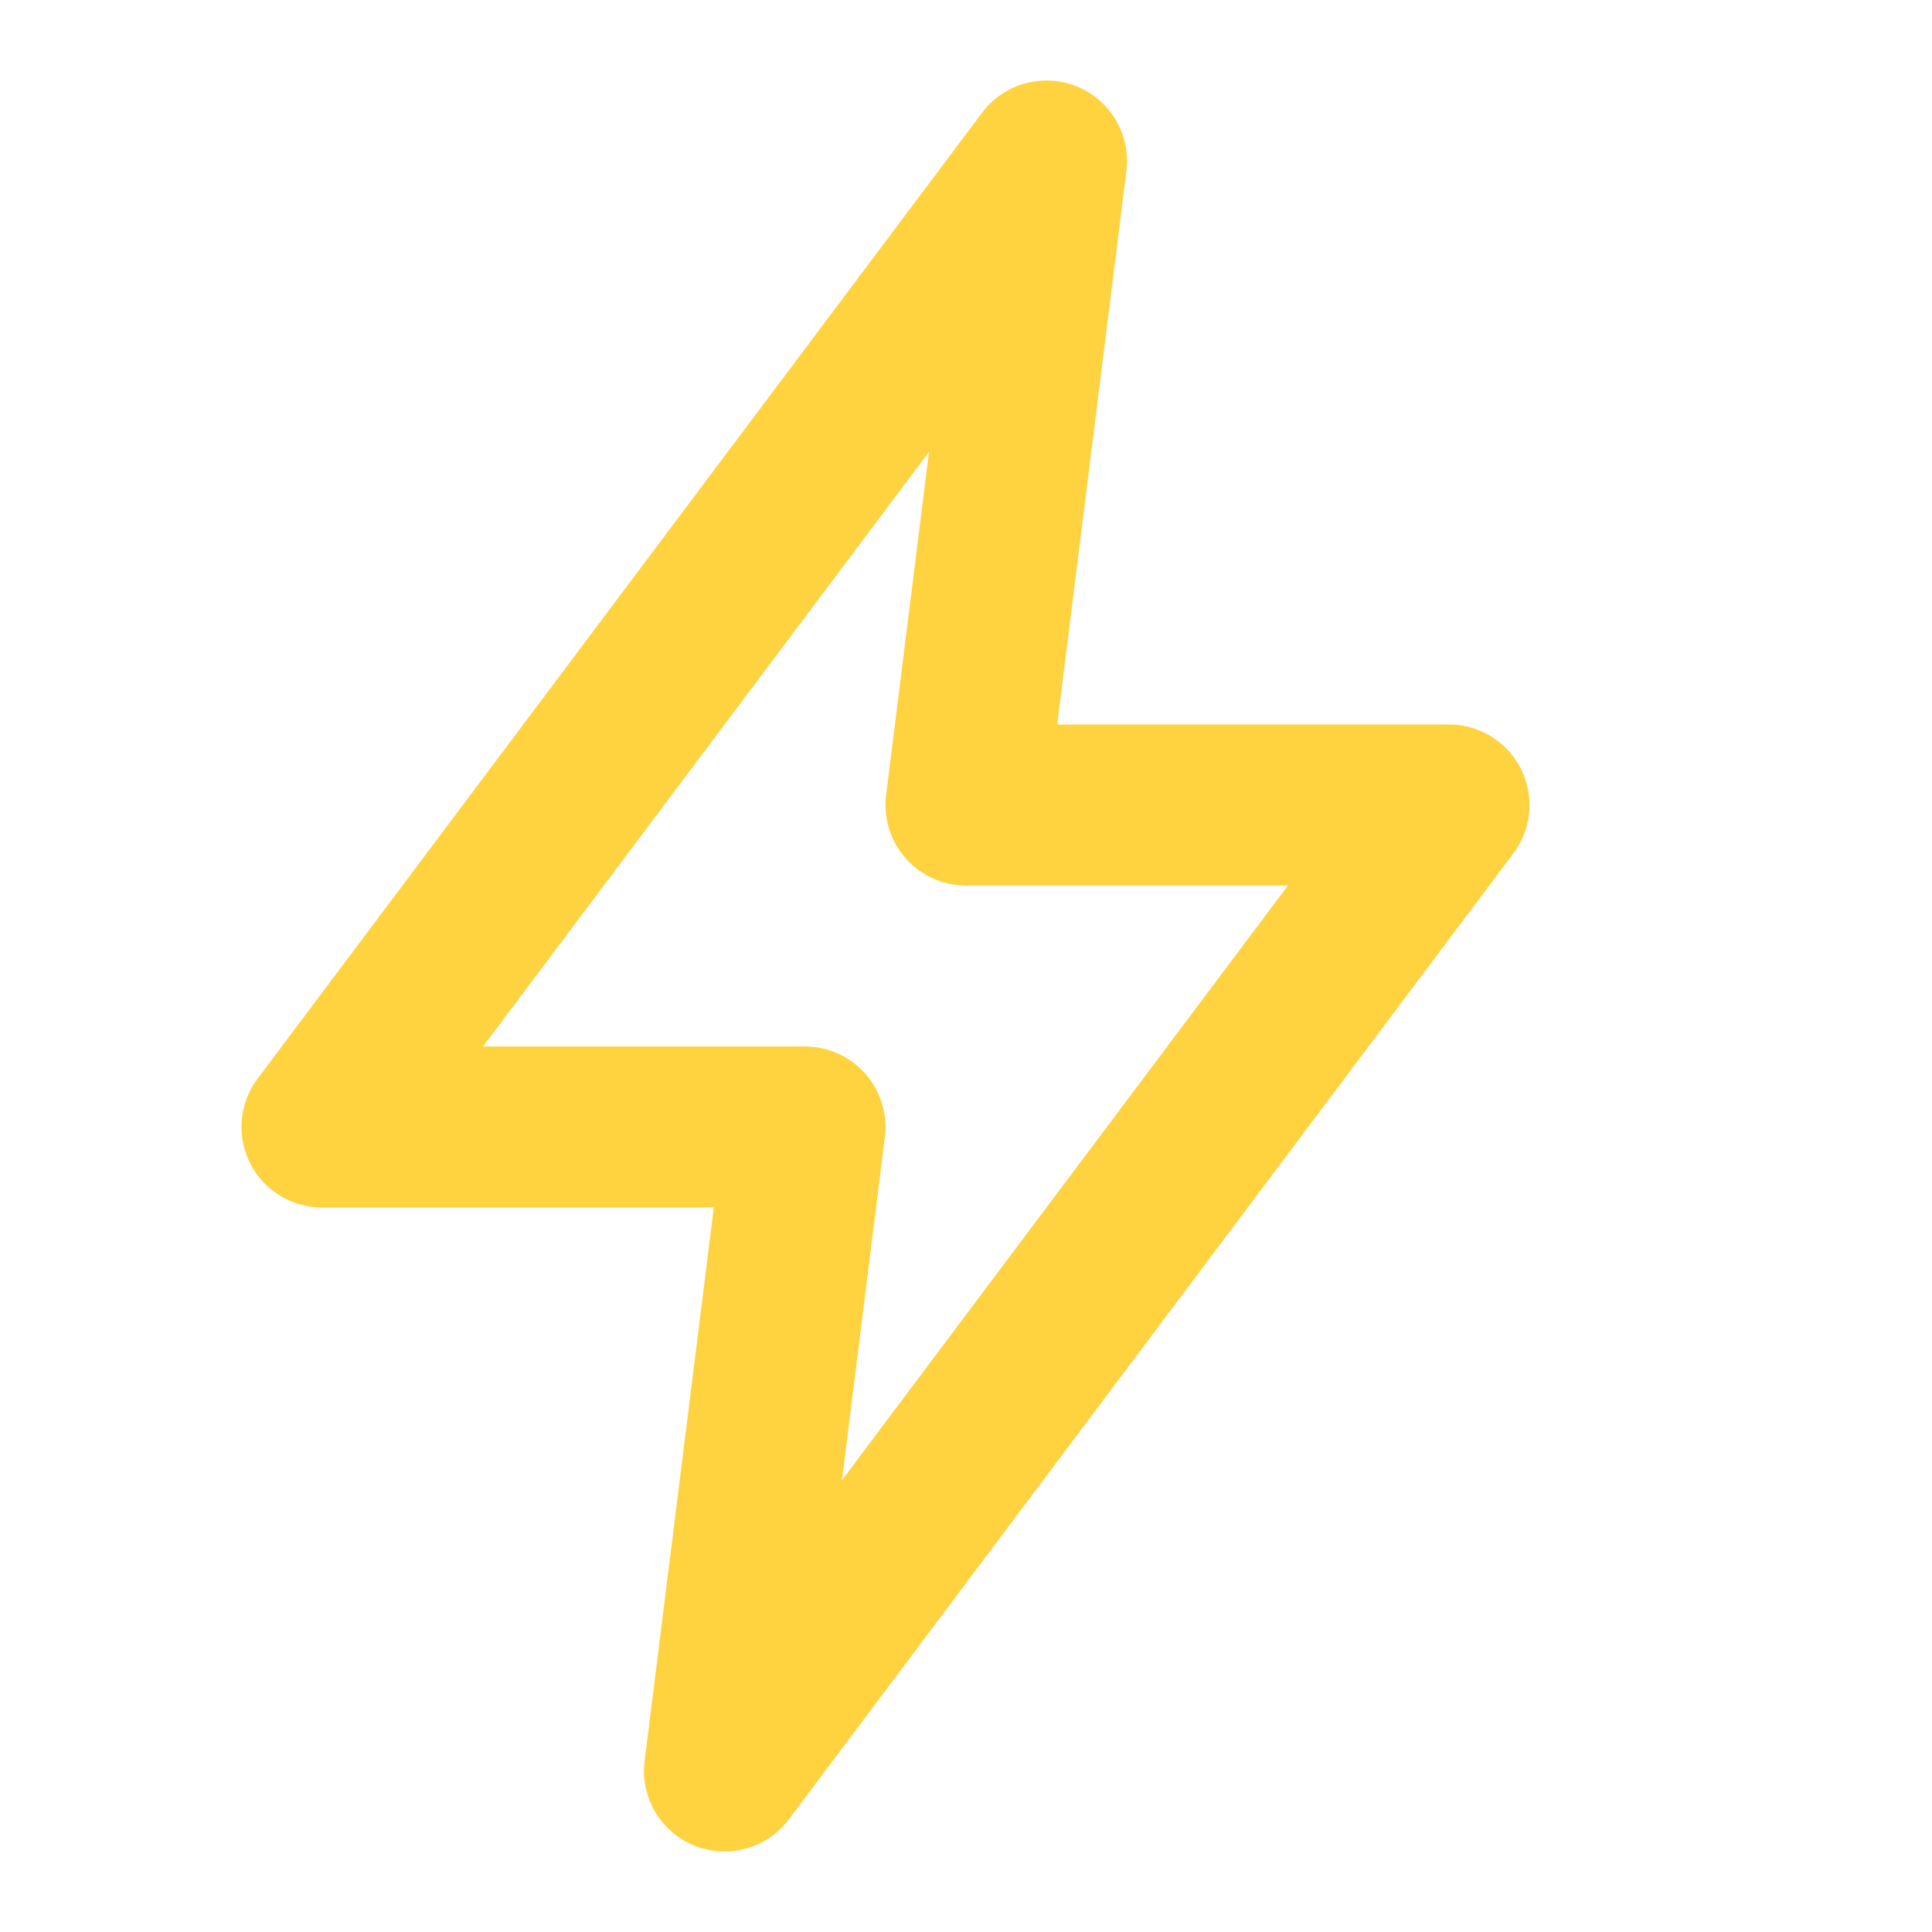
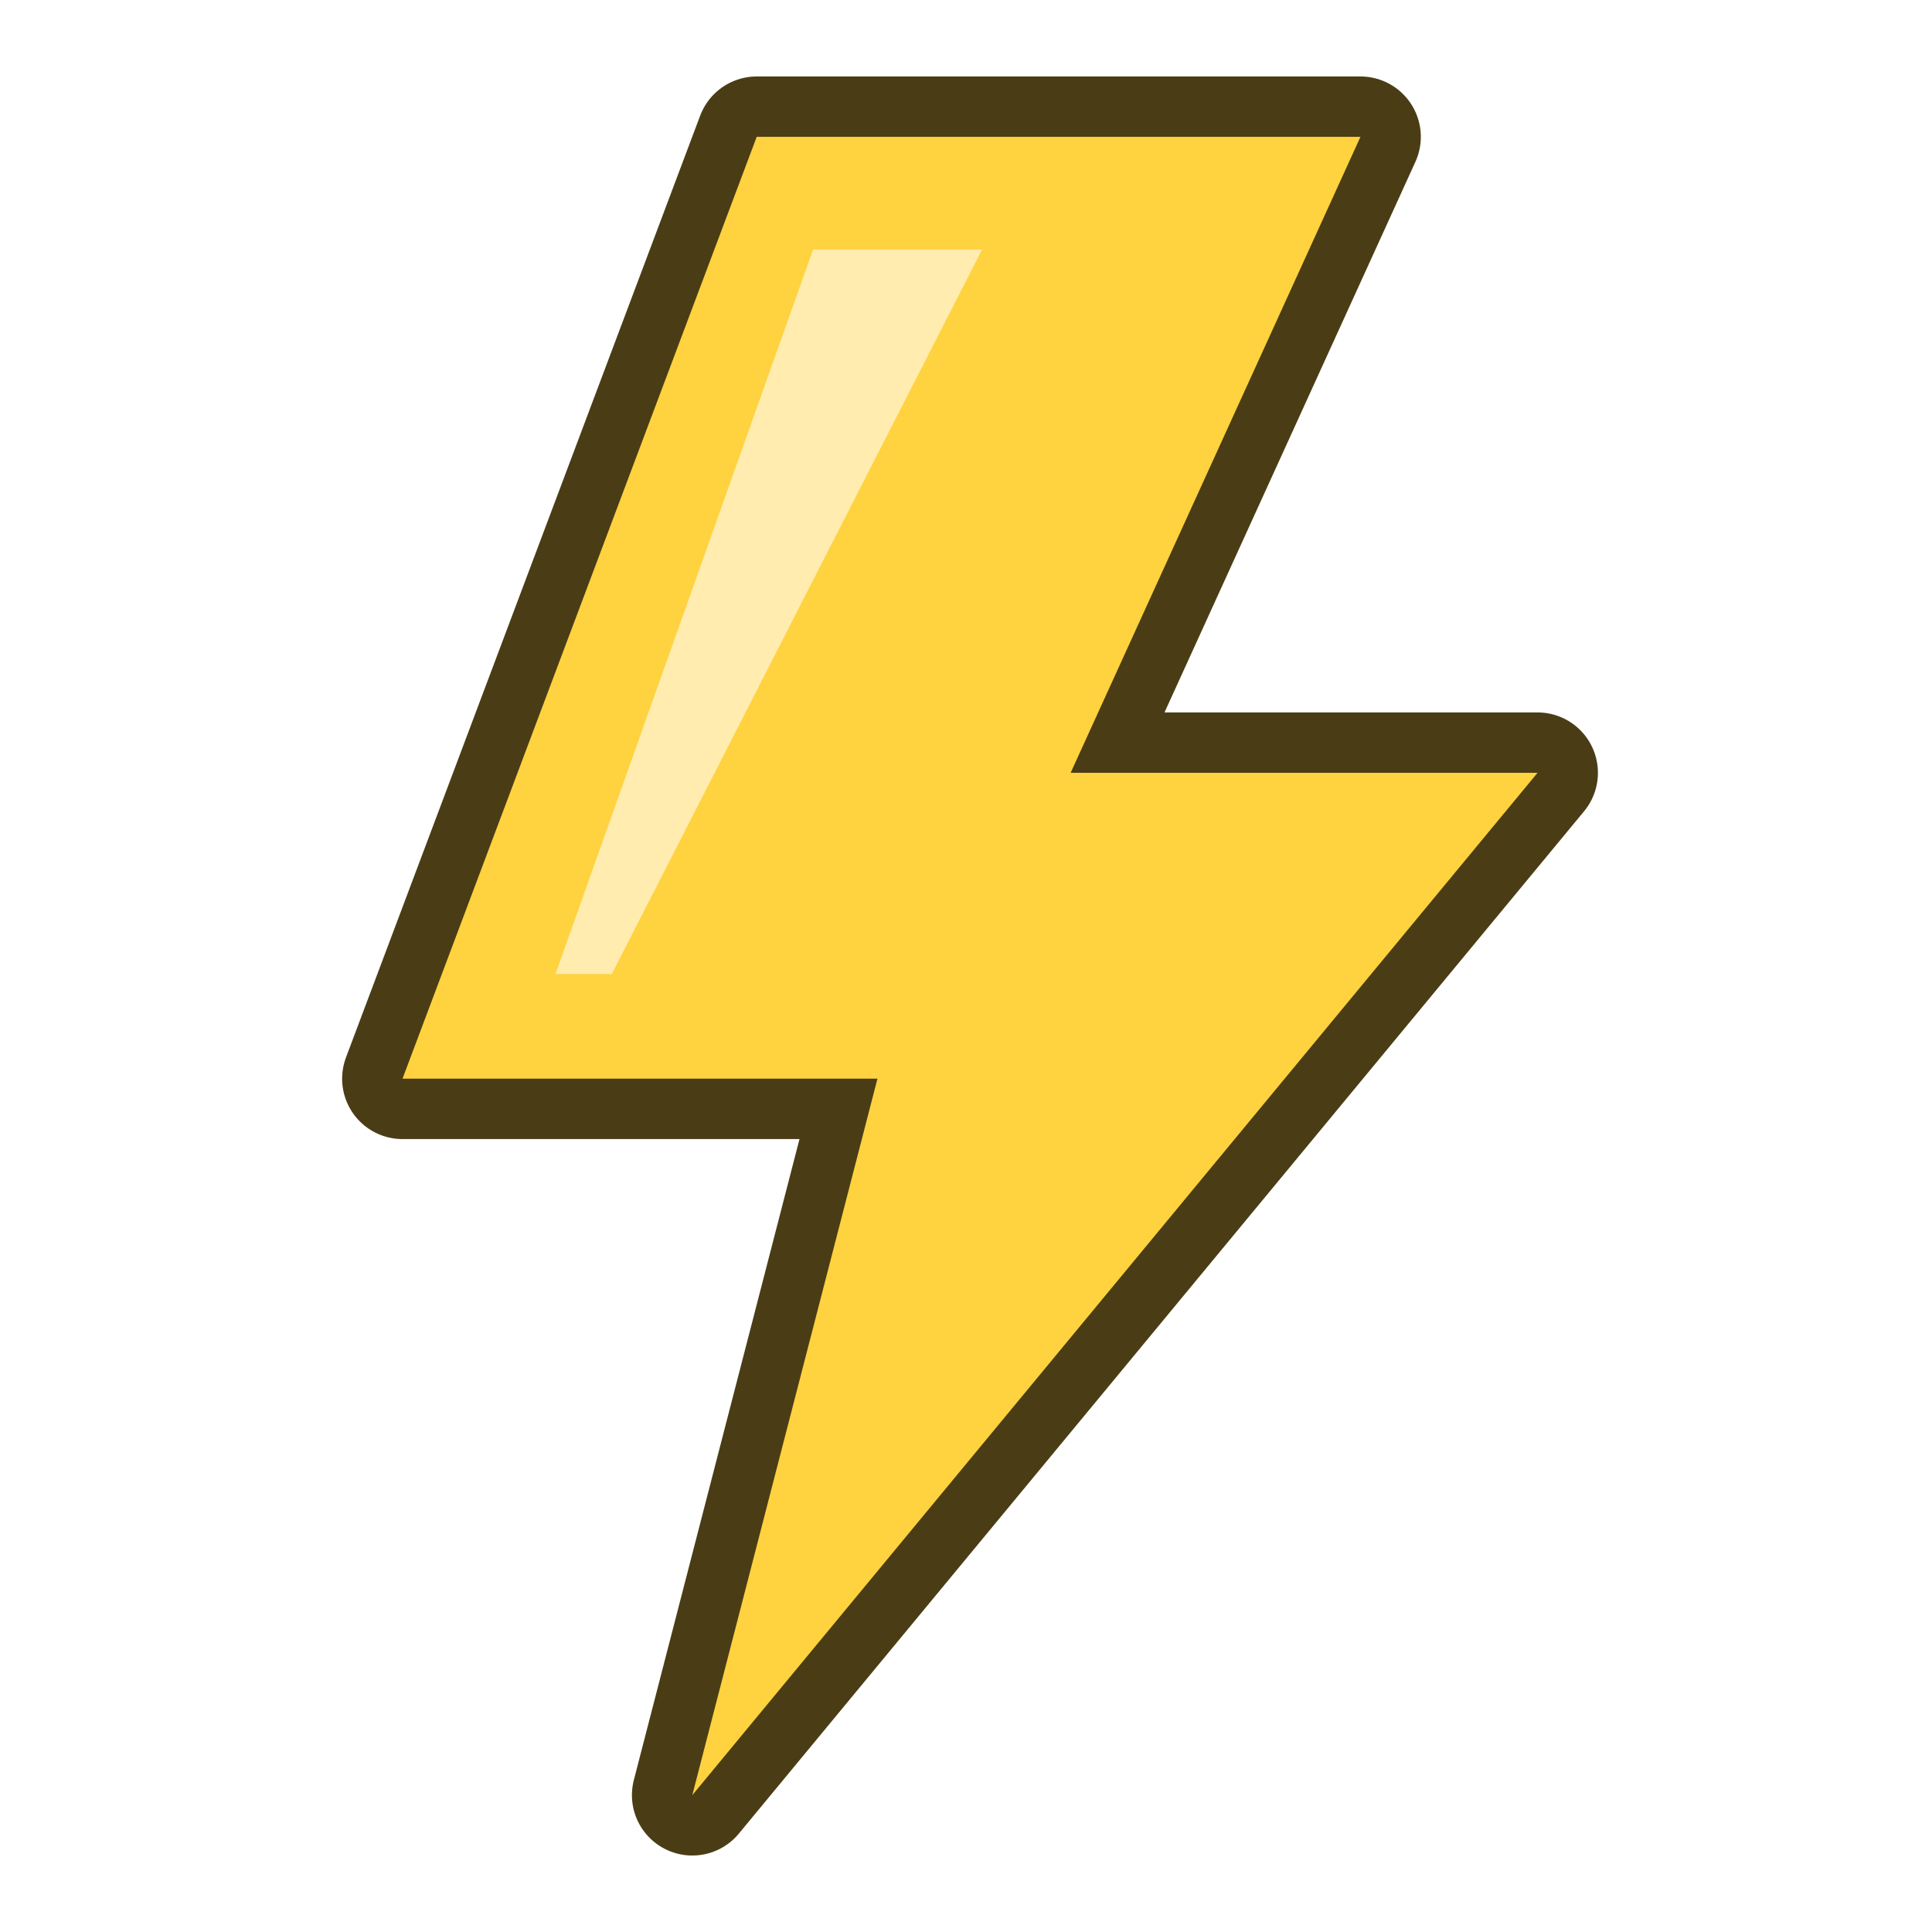
- <svg xmlns="http://www.w3.org/2000/svg" viewBox="0 0 24 24" width="24" height="24" fill="none" stroke="#ffd23f" stroke-width="2" stroke-linecap="round" stroke-linejoin="round">
-   <path d="M13 2 4 14h6l-1 8 9-12h-6l1-8z" />
+ <svg xmlns="http://www.w3.org/2000/svg" viewBox="0 0 24 24" width="24" height="24" stroke-linecap="round" stroke-linejoin="round">
+   <path d="M9.4 1.7 L16.9 1.7 L13.3 9.6 L19.1 9.6 L8.6 22.3 L10.9 13.4 L5 13.4 Z" fill="#4a3d15" stroke="#4a3d15" stroke-width="1.5" />
+   <path d="M9.4 1.7 L16.9 1.7 L13.3 9.6 L19.1 9.6 L8.6 22.3 L10.9 13.4 L5 13.4 Z" fill="#ffd23f" />
+   <path d="M10.1 3.1 L12.2 3.1 L7.6 12.1 L6.9 12.1 Z" fill="#ffecae" />
</svg>
